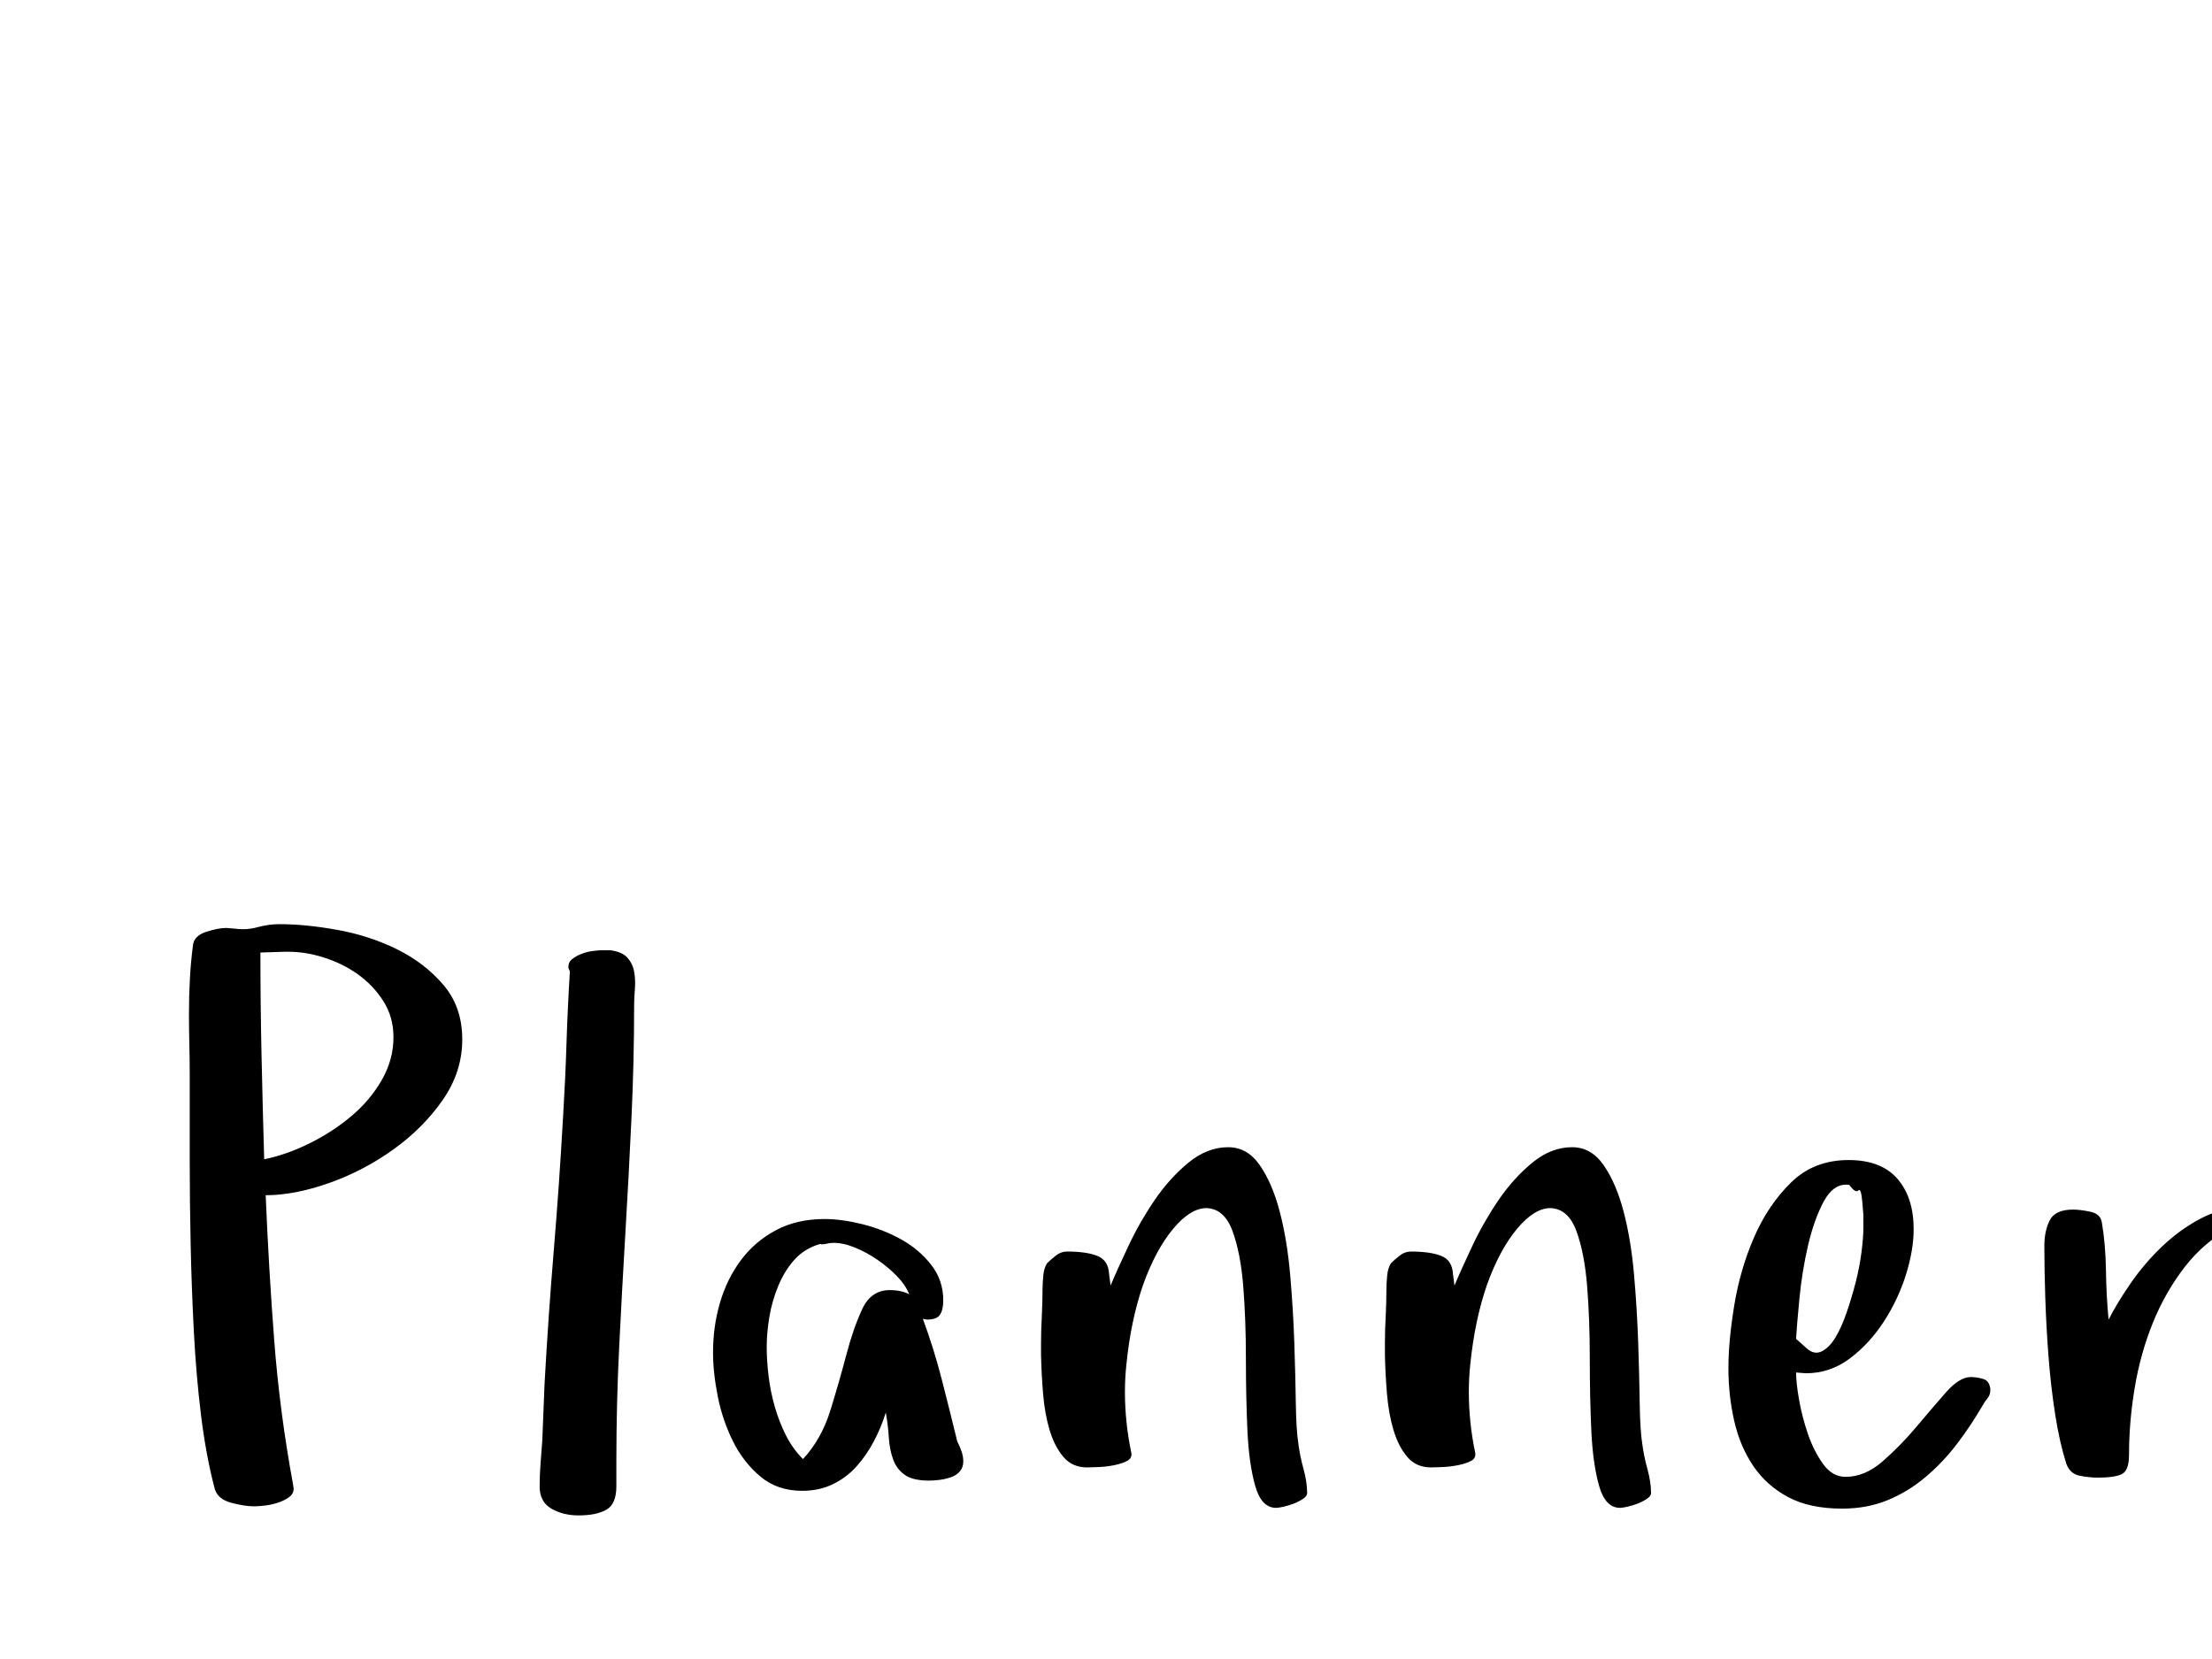
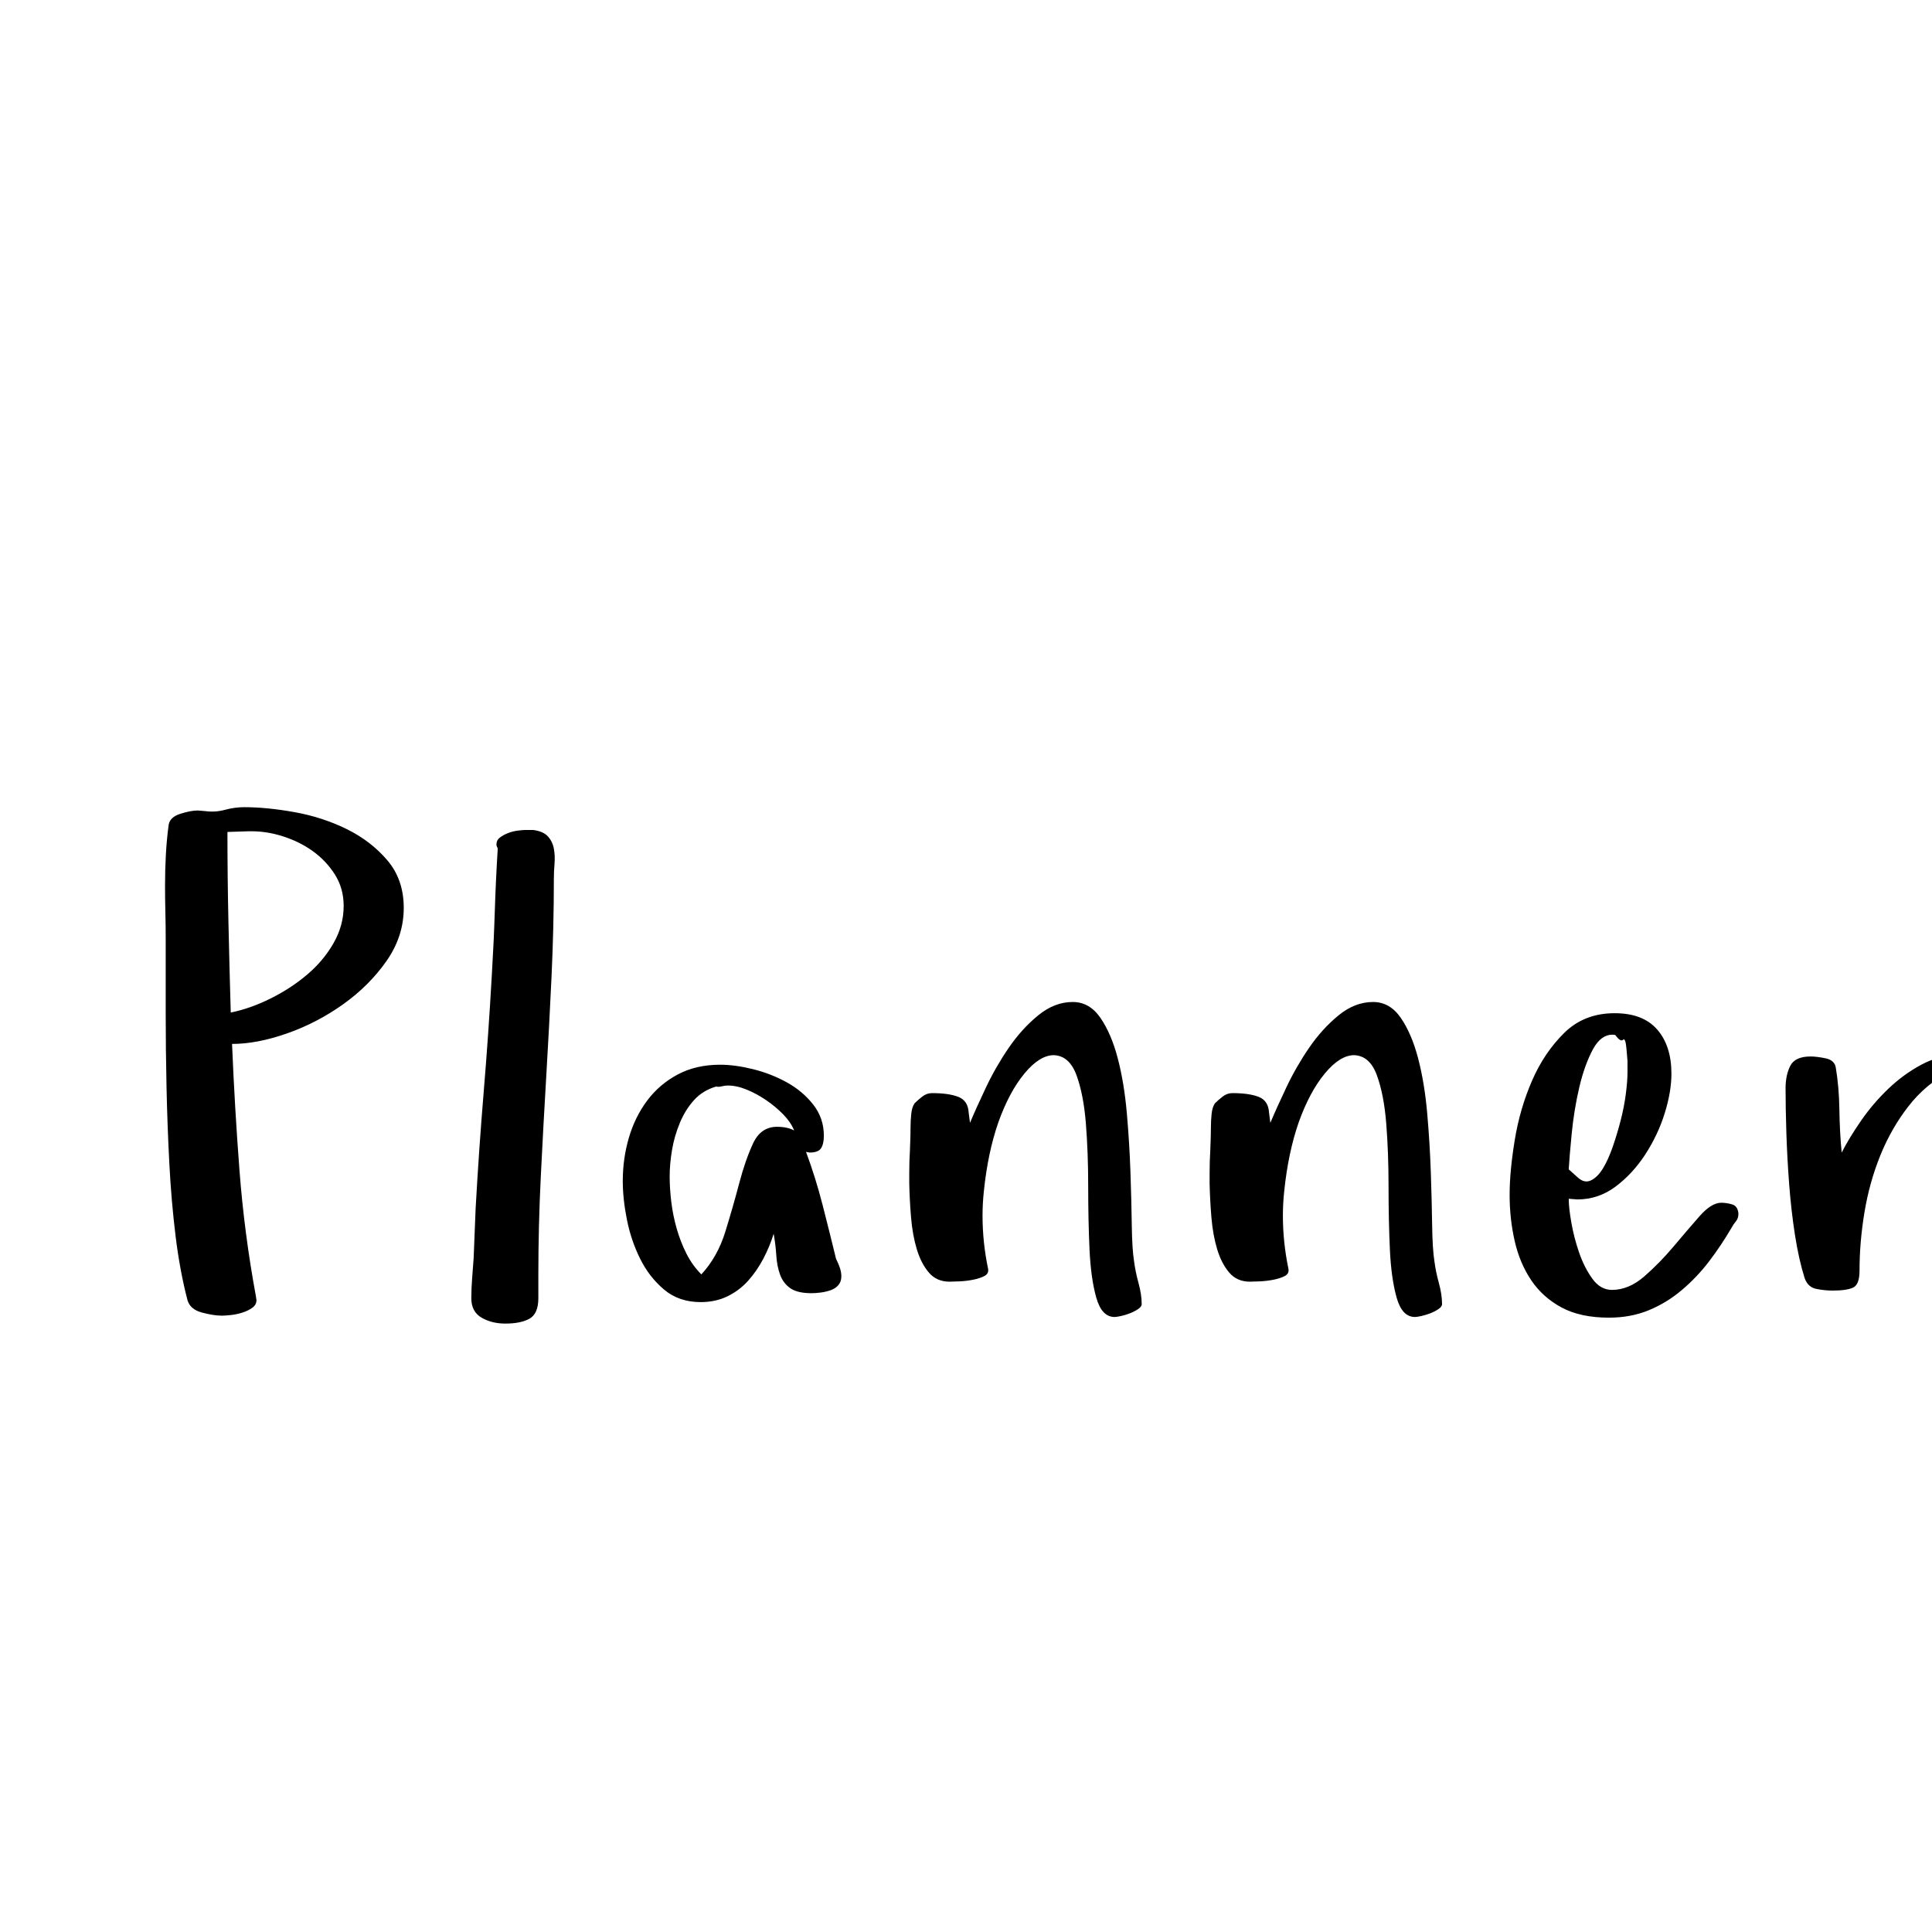
- <svg xmlns="http://www.w3.org/2000/svg" version="1.1" width="200" height="150" style="border: 2px #aaa">
+ <svg xmlns="http://www.w3.org/2000/svg" version="1.1" width="200" height="200" style="border: 2px #aaa">
  <path fill="#" d="M17.085,91.66q0-1.606,0.085-3.179t0.291-3.11q0.137-0.786,1.213-1.128t1.794-0.342l0.82,0.068q0.991,0.137,2-0.137t2-0.273q2.324,0,5.195,0.513t5.383,1.743t4.221,3.23t1.709,4.939t-1.777,5.486t-4.478,4.478t-5.811,3.025t-5.708,1.094q0.273,6.597,0.769,13.091t1.692,12.988l0.068,0.444q0,0.479-0.427,0.786t-1.008,0.496t-1.179,0.256t-0.974,0.068q-0.854,0-2.068-0.325t-1.487-1.282q-0.786-3.008-1.23-6.614t-0.649-7.537t-0.291-7.913t-0.085-7.776l0-7.69q0-1.265-0.034-2.632t-0.034-2.769z M23.545,86.123q0,4.683,0.103,9.348t0.239,9.348q2.017-0.41,4.119-1.453t3.794-2.478t2.734-3.264t1.042-3.845q0-1.812-0.906-3.247t-2.341-2.461q-1.401-0.991-3.179-1.538q-1.572-0.479-3.076-0.479l-0.376,0z M48.792,134.385q0-0.991,0.085-2.085t0.154-2.051l0.205-5.127q0.342-6.152,0.837-12.1t0.837-12.031q0.205-3.35,0.308-6.58t0.308-6.58q-0.137-0.273-0.137-0.376q0-0.479,0.359-0.752t0.837-0.461t1.008-0.256t0.803-0.068l0.786,0q1.06,0.137,1.538,0.667t0.615,1.265t0.068,1.572t-0.068,1.555q0,4.956-0.239,10.1t-0.547,10.322t-0.564,10.356t-0.256,10.237l0,2.393q0,1.606-0.906,2.119t-2.512,0.513q-1.401,0-2.461-0.615t-1.06-2.017z M64.47,122.251q0-2.324,0.632-4.478t1.897-3.845t3.162-2.7t4.392-1.008q1.538,0,3.401,0.461t3.503,1.367t2.734,2.307t1.094,3.213q0,0.854-0.291,1.299t-1.179,0.444l-0.376-0.068q0.991,2.666,1.709,5.469t1.401,5.605q0.273,0.547,0.41,0.974t0.137,0.837q0,0.547-0.308,0.906t-0.803,0.53t-1.025,0.239t-0.94,0.068q-1.47,0-2.205-0.513t-1.06-1.401t-0.393-2t-0.273-2.239q-0.41,1.333-1.077,2.598t-1.572,2.273t-2.136,1.606t-2.769,0.598q-2.256,0-3.794-1.299t-2.478-3.196t-1.367-4.05t-0.427-3.999z M69.323,121.772q0,1.265,0.171,2.666t0.564,2.769t1.008,2.581t1.538,2.136q1.675-1.812,2.478-4.409t1.436-5.007t1.436-4.136t2.478-1.726q1.06,0,1.777,0.376q-0.342-0.854-1.128-1.658t-1.76-1.47t-2.017-1.094t-1.965-0.427q-0.273,0-0.632,0.085t-0.564,0.017q-1.401,0.41-2.307,1.418t-1.47,2.375t-0.803,2.803t-0.239,2.7z M94.126,122.422l0-0.991q0-1.23,0.068-2.324q0.068-1.538,0.068-2.529q0-0.547,0.068-1.248t0.342-1.111q0.342-0.342,0.803-0.701t1.008-0.359q1.743,0,2.734,0.393t1.06,1.624l0.137,1.06q0.615-1.47,1.641-3.64t2.375-4.136t3.042-3.35t3.572-1.384q1.743,0,2.871,1.641t1.794,4.187t0.94,5.674t0.376,6.135t0.137,5.486t0.239,3.743q0.137,1.06,0.461,2.239t0.325,2.17q0,0.273-0.393,0.53t-0.837,0.427t-0.906,0.273t-0.667,0.103q-1.333,0-1.897-2t-0.701-5.007t-0.137-6.511t-0.239-6.511t-0.974-5.007t-2.341-2.068q-1.47,0-3.042,1.897t-2.7,5.042q-1.094,3.145-1.504,7.144q-0.137,1.265-0.137,2.529q0,2.769,0.581,5.537q0.068,0.479-0.393,0.718t-1.145,0.376t-1.384,0.171t-1.077,0.034q-1.333,0-2.136-0.94t-1.248-2.41t-0.598-3.298t-0.188-3.606z M125.219,122.422l0-0.991q0-1.23,0.068-2.324q0.068-1.538,0.068-2.529q0-0.547,0.068-1.248t0.342-1.111q0.342-0.342,0.803-0.701t1.008-0.359q1.743,0,2.734,0.393t1.06,1.624l0.137,1.06q0.615-1.47,1.641-3.64t2.375-4.136t3.042-3.35t3.572-1.384q1.743,0,2.871,1.641t1.794,4.187t0.94,5.674t0.376,6.135t0.137,5.486t0.239,3.743q0.137,1.06,0.461,2.239t0.325,2.17q0,0.273-0.393,0.53t-0.837,0.427t-0.906,0.273t-0.667,0.103q-1.333,0-1.897-2t-0.701-5.007t-0.137-6.511t-0.239-6.511t-0.974-5.007t-2.341-2.068q-1.47,0-3.042,1.897t-2.7,5.042q-1.094,3.145-1.504,7.144q-0.137,1.265-0.137,2.529q0,2.769,0.581,5.537q0.068,0.479-0.393,0.718t-1.145,0.376t-1.384,0.171t-1.077,0.034q-1.333,0-2.136-0.94t-1.248-2.41t-0.598-3.298t-0.188-3.606z M156.277,123.652q0-2.393,0.53-5.64t1.794-6.152t3.333-4.939t5.212-2.034q2.939,0,4.409,1.692t1.47,4.563q0,1.88-0.701,4.119t-2,4.238t-3.076,3.333t-3.965,1.333l-0.889-0.068q0,0.923,0.273,2.478t0.803,3.093t1.367,2.7t2.034,1.162q1.743,0,3.35-1.401t3.042-3.11t2.666-3.11t2.256-1.401q0.547,0,1.128,0.171t0.649,0.957q0,0.479-0.256,0.786t-0.461,0.684q-1.06,1.812-2.307,3.452t-2.82,2.974t-3.435,2.102t-4.119,0.769q-2.939,0-4.888-1.042t-3.145-2.803t-1.726-4.067t-0.53-4.836z M162.395,121.055l0.957,0.854q0.684,0.615,1.367,0.273t1.23-1.248t1.008-2.239t0.82-2.734t0.53-2.734t0.171-2.222l0-1.162t-0.103-1.23t-0.359-0.974t-0.803-0.496q-0.171-0.034-0.308-0.034q-1.162,0-1.982,1.47q-0.889,1.641-1.436,3.982t-0.786,4.802t-0.308,3.691z M184.84,112.681q0-1.401,0.496-2.358t2.102-0.957q0.615,0,1.538,0.188t1.06,0.94q0.342,2.017,0.376,4.375t0.239,4.443q0.786-1.538,2.017-3.315t2.803-3.281t3.418-2.495t3.76-0.991q0.137,0,0.513,0.103t0.701,0.291t0.393,0.427t-0.376,0.444q-0.137,0.41-0.581,0.496t-0.786,0.085q-0.205,0-0.649-0.171q-2.529,1.333-4.307,3.623t-2.905,5.076t-1.641,5.879t-0.513,6.033q0,1.47-0.667,1.777t-2.136,0.308q-0.786,0-1.658-0.171t-1.213-1.094q-0.615-1.948-1.008-4.478t-0.598-5.212t-0.291-5.281t-0.085-4.683z" />
  <path fill="#" d="" />
</svg>
